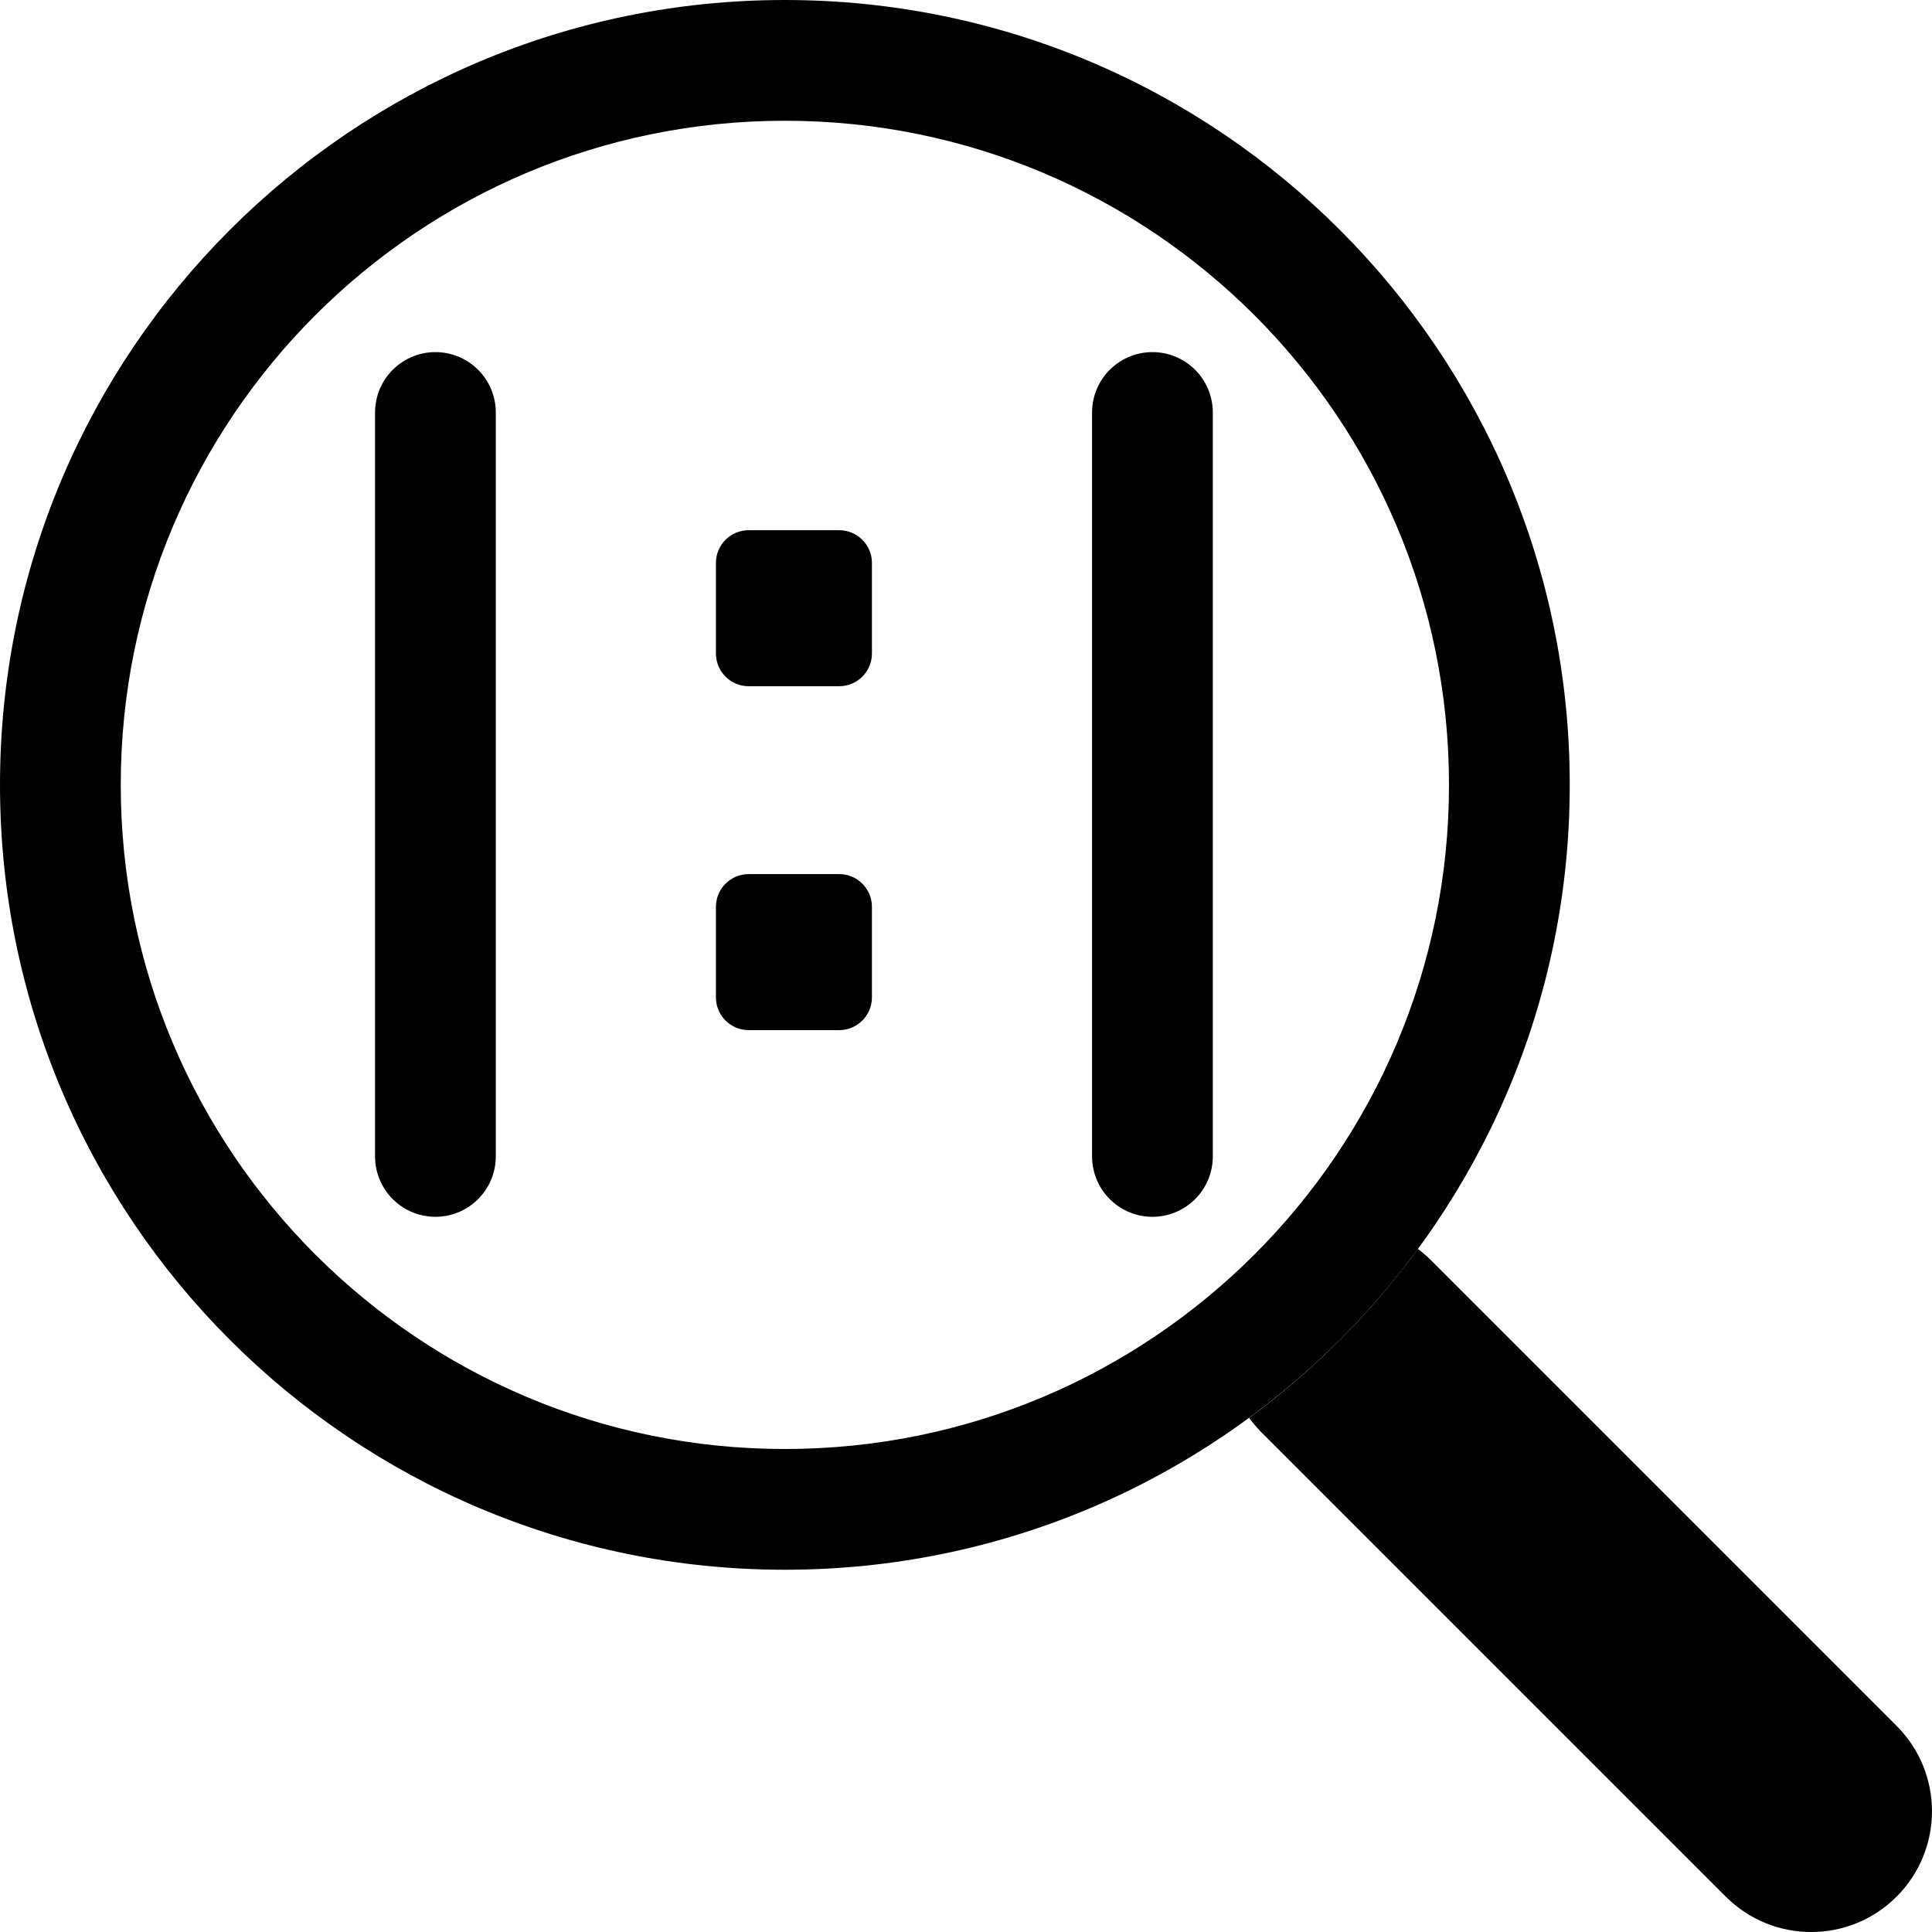
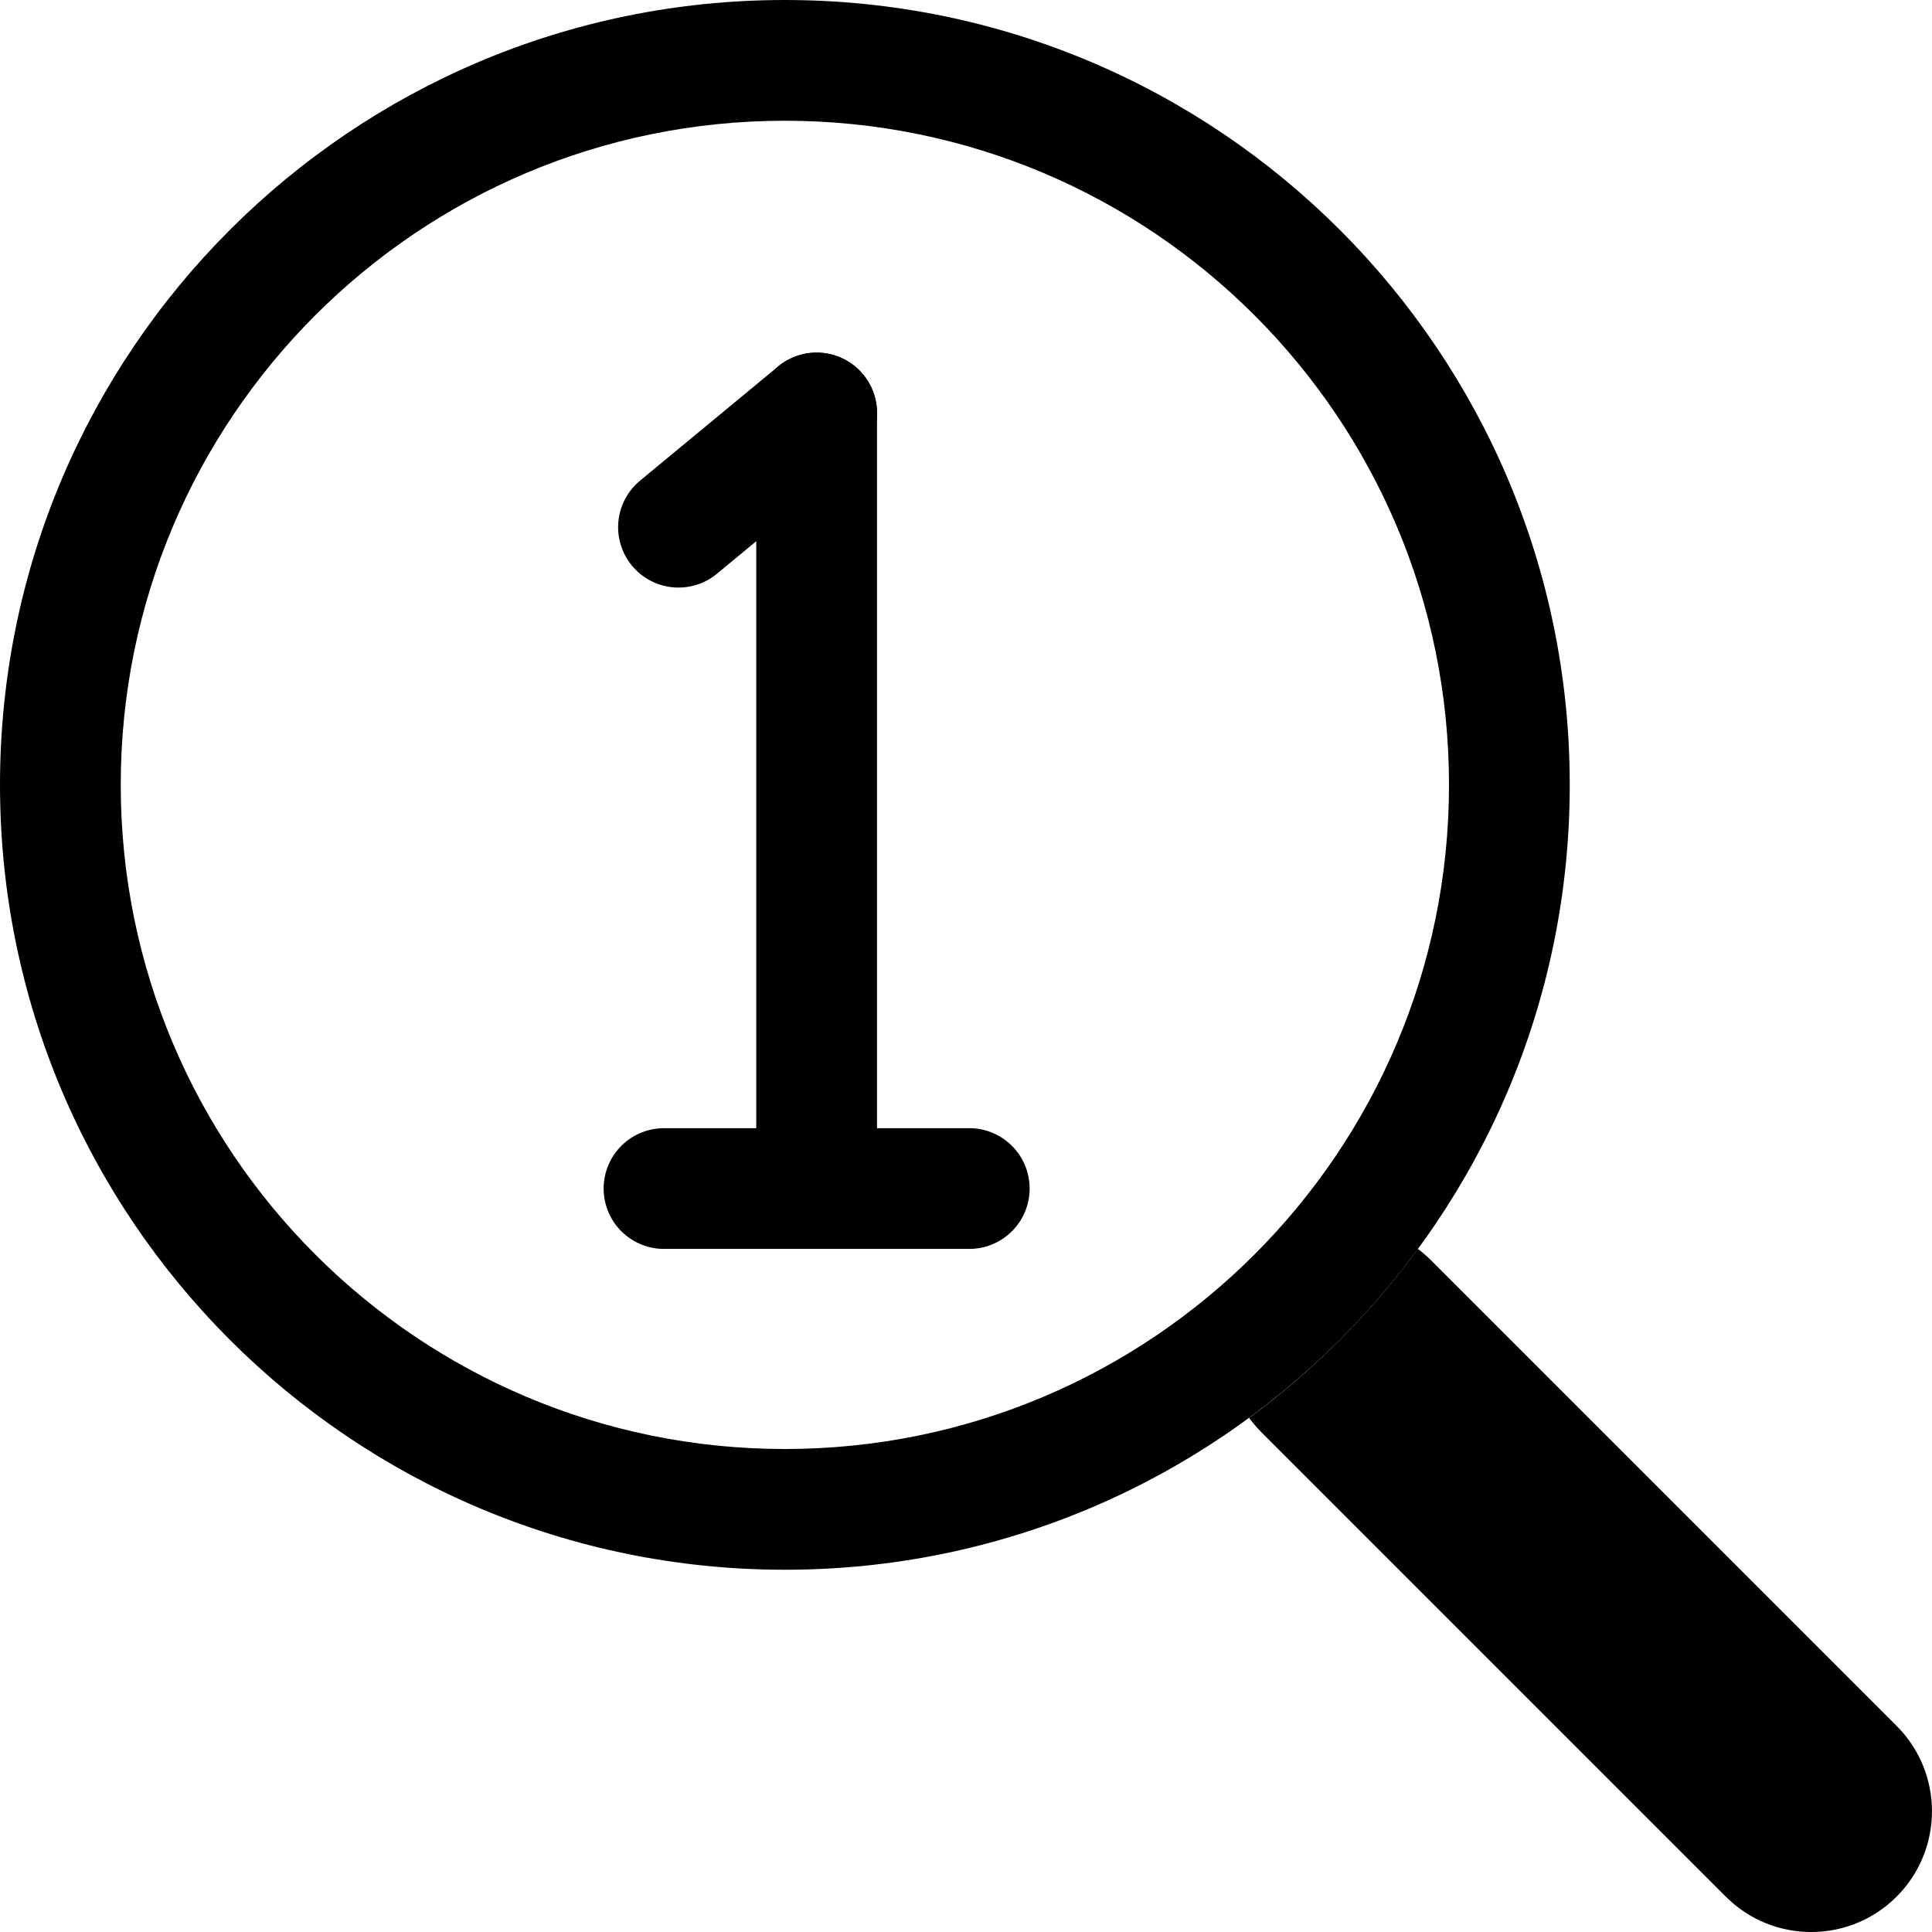
<svg xmlns="http://www.w3.org/2000/svg" width="16" height="16" fill="currentColor" class="bi bi-zoom-in" viewBox="0 0 16 16" version="1.1" id="svg8">
  <defs id="defs12" />
  <path fill-rule="evenodd" d="M6.5 12a5.5 5.5 0 1 0 0-11 5.5 5.5 0 0 0 0 11zM13 6.5a6.5 6.5 0 1 1-13 0 6.5 6.5 0 0 1 13 0z" id="path2" />
  <path d="M10.344 11.742c.03.04.062.078.098.115l3.85 3.85a1 1 0 0 0 1.415-1.414l-3.85-3.85a1.007 1.007 0 0 0-.115-.1 6.538 6.538 0 0 1-1.398 1.4z" id="path4" />
-   <path style="fill:none;fill-opacity:1;stroke:#000000;stroke-linecap:round;stroke-opacity:1" d="M 3.606,3.416 V 9.577" id="path972" />
-   <path style="fill:none;fill-opacity:1;stroke:#000000;stroke-linecap:round;stroke-opacity:1" d="M 9.544,3.416 V 9.577" id="path974" />
-   <rect style="fill:#000000;fill-opacity:1;stroke:none;stroke-width:0.789;stroke-linecap:round;stroke-opacity:1" id="rect1190" width="1.292" height="1.292" x="5.929" y="4.391" ry="0.271" />
-   <rect style="fill:#000000;fill-opacity:1;stroke:none;stroke-width:0.789;stroke-linecap:round;stroke-opacity:1" id="rect1537" width="1.292" height="1.292" x="5.929" y="7.239" ry="0.271" />
+   <path style="fill:none;fill-opacity:1;stroke:#000000;stroke-linecap:round;stroke-opacity:1" d="M 6.763,3.42 V 9.58" id="path972" />
+   <path style="fill:none;fill-opacity:1;stroke:#000000;stroke-width:1;stroke-linecap:round;stroke-dasharray:none;stroke-opacity:1" d="M 8.027,9.843 H 5.499" id="path292" />
+   <path style="fill:none;fill-opacity:1;stroke:#000000;stroke-width:1;stroke-linecap:round;stroke-dasharray:none;stroke-opacity:1" d="M 6.763,3.42 5.619,4.366" id="path850" />
</svg>
